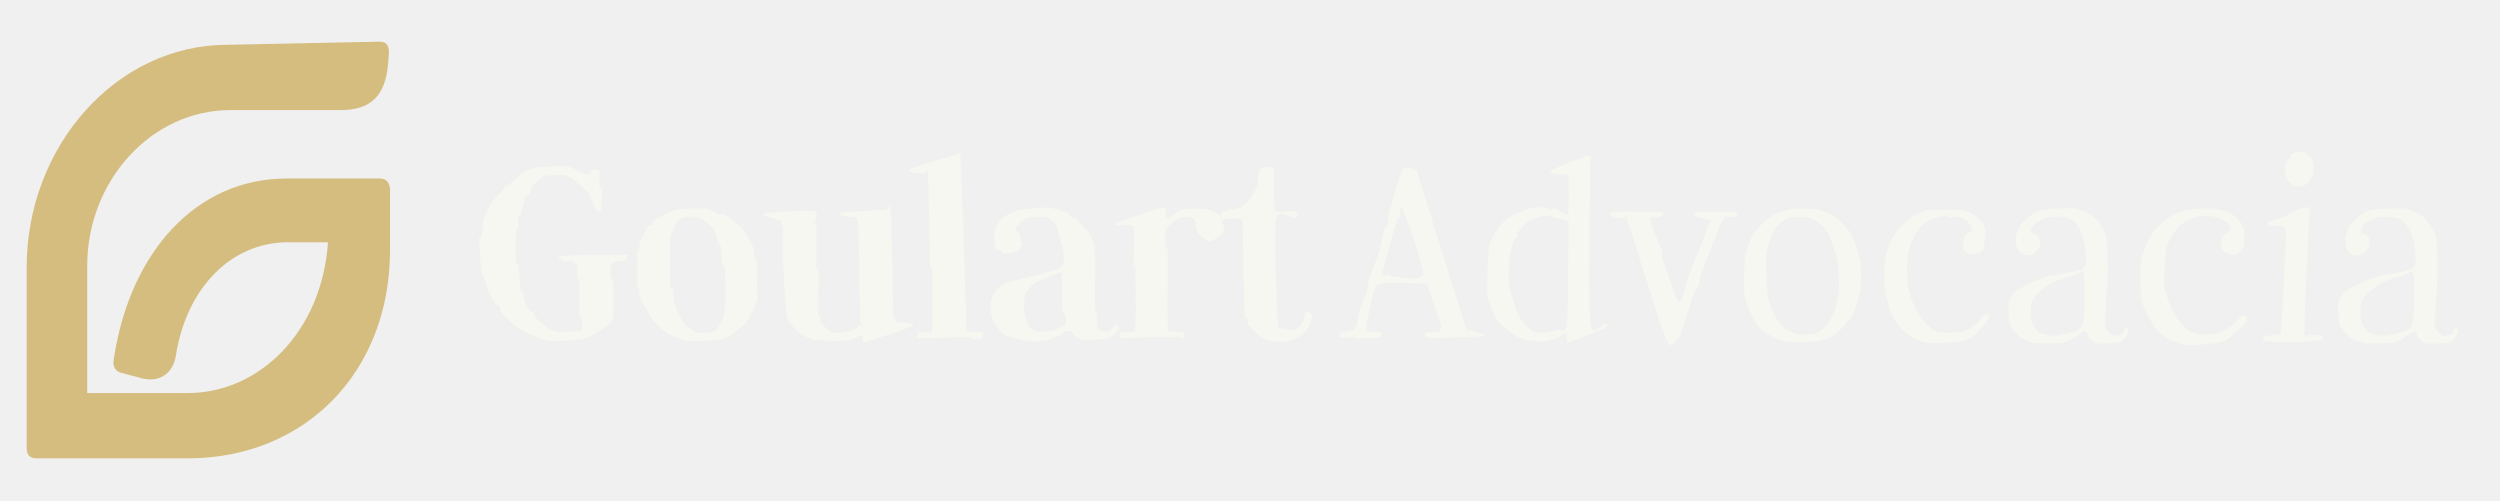
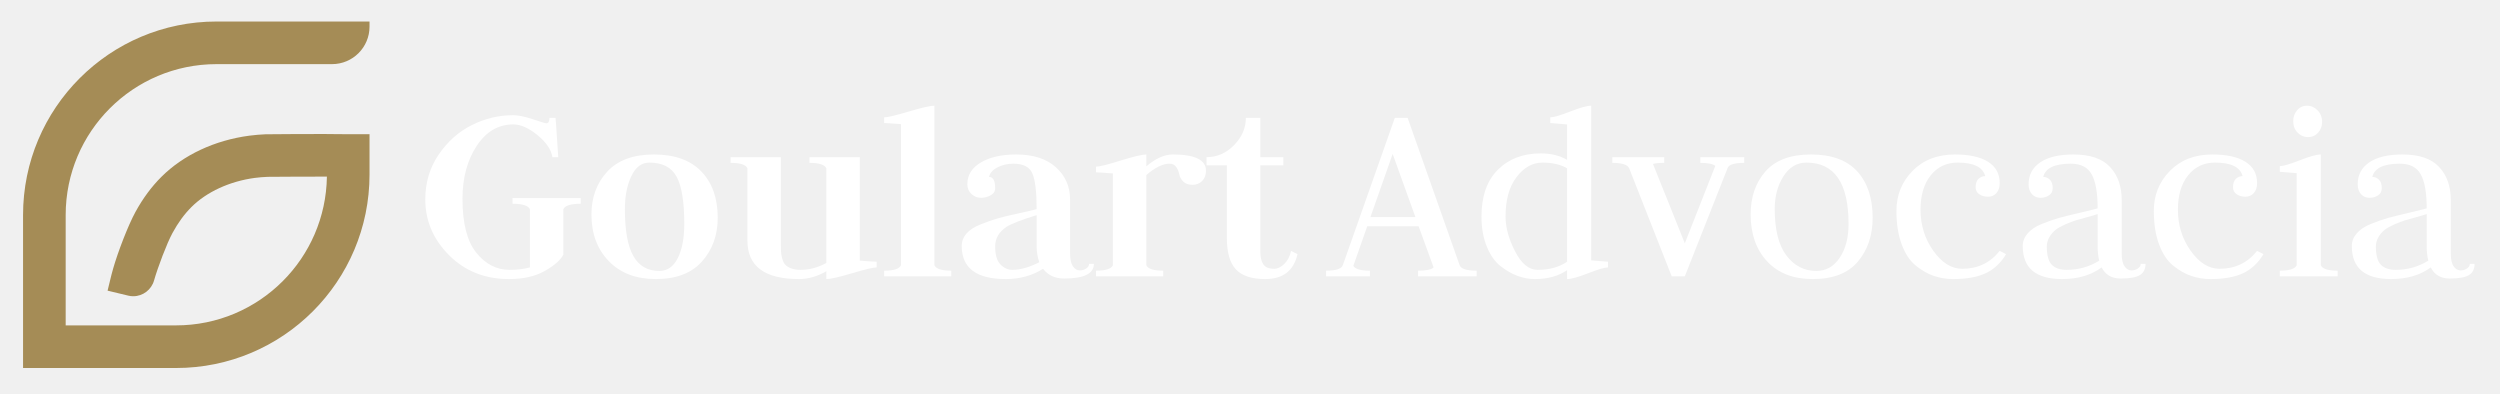
- <svg xmlns="http://www.w3.org/2000/svg" width="1200" height="240" viewBox="0 0 1200 240" role="img" aria-labelledby="logo-title logo-description">
-   <path fill="#d5bd80" d="M246 8C251 8 253 11 252 18C251 40 243 51 222 52L145 52C91 52 48 98 48 152L48 234L116 234C165 234 207 194 211 137L184 137C145 137 115 167 108 210C106 222 96 228 83 224L71 221C67 220 65 217 66 212C77 143 122 96 183 96L246 96C251 96 253 99 253 104L253 142C253 221 195 276 116 276L14 276C9 276 7 274 7 269L7 153C7 76 67 10 143 10Z" transform="translate(7.8358 14.0299) scale(0.709 0.7463)" />
-   <path fill="#f5f7f0" fill-rule="evenodd" d="M45.33,-24.74C44.76,-26.02 44.44,-28.46 44.17,-29.06C43.89,-29.67 43.27,-29.10 43.14,-29.57C43.01,-30.03 43.28,-32.29 43.14,-32.78C43.00,-33.27 42.32,-31.38 42.05,-33.47C41.78,-35.56 40.96,-47.38 40.96,-49.48C40.96,-51.58 41.77,-49.00 42.05,-50.27C42.33,-51.54 42.52,-57.46 43.21,-59.63C43.90,-61.81 46.37,-66.00 47.57,-67.69C48.78,-69.38 52.20,-72.28 52.88,-73.17C53.56,-74.06 52.76,-74.54 53.01,-74.78C53.27,-75.01 53.81,-74.30 54.91,-75.08C56.02,-75.87 60.12,-80.06 61.82,-81.08C63.52,-82.11 65.88,-82.98 68.49,-83.32C71.10,-83.65 79.89,-84.16 82.70,-83.76C85.51,-83.36 89.60,-80.55 90.95,-80.12C92.31,-79.68 93.14,-80.00 93.54,-80.26C93.94,-80.51 93.77,-81.92 94.14,-82.16C94.51,-82.41 96.05,-82.37 96.52,-82.24C96.99,-82.11 97.73,-82.17 97.91,-81.13C98.09,-80.09 97.84,-74.89 97.98,-73.90C98.12,-72.91 98.95,-74.59 99.04,-73.21C99.12,-71.83 99.03,-64.03 98.64,-62.87C98.25,-61.71 96.68,-62.88 95.93,-63.92C95.17,-64.97 93.97,-69.48 92.61,-71.22C91.25,-72.97 86.51,-76.85 85.03,-77.91C83.55,-78.98 82.16,-79.52 80.76,-79.73C79.37,-79.93 75.16,-79.73 73.87,-79.57C72.58,-79.40 71.43,-79.08 70.44,-78.42C69.46,-77.75 66.71,-75.20 66.00,-74.23C65.29,-73.25 65.19,-71.25 64.79,-70.63C64.38,-70.00 63.30,-70.43 62.76,-69.21C62.23,-67.98 60.95,-61.98 60.53,-60.84C60.12,-59.69 59.59,-60.92 59.45,-60.06C59.32,-59.19 59.59,-54.78 59.45,-53.92C59.32,-53.05 58.51,-55.11 58.37,-53.14C58.23,-51.16 58.23,-40.10 58.37,-38.14C58.51,-36.18 59.18,-39.04 59.45,-37.45C59.72,-35.87 60.26,-27.04 60.53,-25.46C60.80,-23.88 61.34,-25.52 61.62,-24.77C61.89,-24.03 62.35,-20.63 62.76,-19.49C63.18,-18.35 64.40,-16.30 64.92,-15.67C65.45,-15.04 66.68,-14.78 66.94,-14.42C67.21,-14.07 66.24,-13.74 67.08,-12.84C67.92,-11.93 72.31,-8.10 73.67,-7.18C75.03,-6.26 76.16,-5.61 77.95,-5.45C79.75,-5.30 86.59,-5.70 88.03,-5.93C89.47,-6.17 89.31,-6.53 89.49,-7.35C89.67,-8.17 89.62,-11.74 89.49,-12.47C89.36,-13.19 88.56,-10.96 88.43,-13.14C88.29,-15.33 88.56,-27.77 88.43,-29.96C88.29,-32.14 87.50,-29.79 87.36,-30.64C87.23,-31.49 87.65,-35.70 87.36,-36.73C87.07,-37.76 85.81,-38.62 85.03,-38.88C84.26,-39.15 81.80,-38.51 81.16,-38.84C80.53,-39.16 76.43,-41.09 79.96,-41.47C83.49,-41.85 105.56,-41.97 109.38,-41.90C113.21,-41.82 110.43,-41.20 110.56,-40.86C110.69,-40.51 111.06,-39.41 110.43,-39.16C109.81,-38.90 106.46,-39.16 105.57,-38.82C104.67,-38.48 103.55,-37.52 103.26,-36.47C102.97,-35.42 103.13,-31.25 103.26,-30.41C103.39,-29.56 104.19,-32.05 104.32,-29.73C104.44,-27.41 104.93,-14.73 104.25,-11.84C103.56,-8.94 100.60,-7.79 98.84,-6.57C97.08,-5.36 93.28,-2.82 90.16,-2.15C87.03,-1.49 77.54,-0.71 73.87,-1.26C70.19,-1.80 63.48,-4.90 60.74,-6.49C57.99,-8.09 53.18,-12.65 51.93,-14.03C50.67,-15.41 51.11,-16.94 50.70,-17.54C50.30,-18.13 49.34,-17.89 48.66,-18.79C47.99,-19.69 45.89,-23.45 45.33,-24.74ZM154.18,-47.13C153.78,-48.09 153.27,-52.57 152.06,-54.15C150.86,-55.74 146.45,-59.12 144.55,-59.78C142.65,-60.44 138.11,-59.74 136.88,-59.43C135.64,-59.12 135.35,-58.56 134.68,-57.30C134.01,-56.03 131.90,-53.09 131.51,-49.29C131.11,-45.50 131.38,-29.80 131.51,-26.92C131.64,-24.04 132.28,-27.32 132.54,-26.25C132.80,-25.18 132.92,-20.42 133.58,-18.36C134.23,-16.30 136.44,-11.40 137.78,-9.75C139.12,-8.09 142.53,-5.64 144.30,-5.12C146.06,-4.60 150.71,-5.27 151.94,-5.60C153.16,-5.93 153.45,-6.49 154.11,-7.75C154.78,-9.02 156.85,-12.21 157.24,-15.74C157.63,-19.28 157.37,-33.42 157.24,-36.04C157.12,-38.66 156.48,-35.41 156.22,-36.71C155.97,-38.01 155.45,-45.15 155.20,-46.46C154.94,-47.76 154.57,-46.17 154.18,-47.13ZM172.50,-24.38C172.50,-22.09 173.01,-21.96 172.50,-20.34C171.98,-18.71 169.67,-13.27 168.38,-11.38C167.09,-9.49 163.44,-6.25 162.15,-5.21C160.86,-4.17 158.99,-3.49 158.07,-3.07C157.16,-2.66 157.05,-2.13 154.82,-1.88C152.58,-1.63 143.19,-0.74 140.17,-1.06C137.15,-1.38 132.78,-3.20 130.66,-4.43C128.55,-5.67 124.97,-8.66 123.25,-10.90C121.53,-13.14 117.71,-20.40 116.92,-22.35C116.13,-24.29 117.05,-25.86 116.92,-26.46C116.79,-27.05 116.00,-24.96 115.87,-27.13C115.74,-29.30 115.74,-41.63 115.87,-43.81C116.00,-45.99 116.78,-44.07 116.92,-44.58C117.06,-45.09 116.45,-46.50 116.98,-47.90C117.52,-49.31 120.41,-54.78 121.17,-55.80C121.92,-56.83 122.71,-55.85 122.99,-56.12C123.27,-56.38 122.01,-57.05 123.38,-57.94C124.75,-58.83 130.81,-62.49 133.97,-63.22C137.13,-63.95 146.12,-64.03 148.67,-63.77C151.22,-63.52 153.32,-61.50 154.37,-61.18C155.42,-60.85 155.68,-61.97 157.05,-61.16C158.42,-60.35 163.66,-56.54 165.33,-54.69C167.00,-52.84 169.64,-48.26 170.41,-46.33C171.18,-44.41 171.22,-40.27 171.49,-39.31C171.75,-38.34 172.37,-40.51 172.50,-38.64C172.62,-36.77 172.50,-26.67 172.50,-24.38ZM184.60,-40.85C184.35,-46.07 184.72,-53.42 184.60,-55.29C184.48,-57.16 183.79,-55.41 183.66,-55.79C183.53,-56.16 184.40,-57.72 183.53,-58.27C182.67,-58.81 177.60,-59.69 176.73,-60.14C175.87,-60.58 173.75,-61.48 176.61,-61.79C179.46,-62.11 196.67,-63.32 199.55,-62.67C202.42,-62.02 199.48,-57.45 199.61,-56.60C199.74,-55.76 200.48,-58.53 200.60,-55.94C200.73,-53.35 200.48,-38.49 200.60,-35.91C200.73,-33.32 201.47,-37.95 201.60,-35.25C201.72,-32.54 201.47,-16.98 201.60,-14.28C201.72,-11.57 202.47,-14.09 202.59,-13.62C202.72,-13.16 202.07,-11.54 202.59,-10.56C203.11,-9.58 205.84,-6.49 206.75,-5.79C207.66,-5.09 208.47,-4.89 209.91,-4.97C211.34,-5.05 216.68,-5.83 218.24,-6.43C219.79,-7.03 221.96,-9.23 222.36,-9.76C222.75,-10.29 221.62,-4.89 221.37,-10.64C221.13,-16.40 220.90,-49.67 220.39,-55.80C219.87,-61.94 218.21,-59.12 217.25,-59.72C216.29,-60.32 213.28,-60.30 212.69,-60.59C212.10,-60.89 210.00,-61.73 212.50,-62.05C215.01,-62.38 229.84,-63.16 232.76,-63.19C235.68,-63.22 235.33,-68.43 235.87,-62.32C236.40,-56.21 236.76,-20.38 237.02,-14.29C237.29,-8.21 237.85,-14.14 238.00,-13.65C238.14,-13.15 237.35,-10.84 238.18,-10.34C239.00,-9.84 243.67,-9.93 244.61,-9.64C245.55,-9.36 248.04,-9.13 245.70,-8.08C243.36,-7.02 228.81,-2.06 225.91,-1.19C223.02,-0.31 223.03,-0.73 222.54,-1.05C222.05,-1.37 222.79,-3.71 221.99,-3.77C221.18,-3.83 218.21,-1.91 216.08,-1.56C213.95,-1.20 206.44,-0.89 204.95,-0.92C203.47,-0.95 204.85,-1.73 204.21,-1.82C203.56,-1.91 201.09,-1.34 199.79,-1.63C198.49,-1.92 195.07,-3.35 193.81,-4.12C192.54,-4.89 190.58,-6.62 189.68,-7.79C188.78,-8.96 187.25,-9.35 186.61,-13.48C185.98,-17.61 184.85,-35.62 184.60,-40.85ZM270.74,-35.71C271.10,-25.66 271.43,-11.59 271.69,-7.85C271.95,-4.11 271.90,-6.13 272.83,-5.78C273.75,-5.44 278.32,-5.39 279.12,-5.11C279.92,-4.82 279.38,-3.85 279.24,-3.50C279.10,-3.16 278.66,-2.51 277.99,-2.34C277.33,-2.16 274.55,-2.02 273.96,-2.10C273.36,-2.18 276.24,-2.93 273.24,-2.98C270.25,-3.04 253.06,-2.47 249.99,-2.57C246.92,-2.67 248.81,-3.44 248.66,-3.77C248.52,-4.10 248.29,-5.01 248.84,-5.23C249.40,-5.45 252.30,-5.32 253.13,-5.53C253.95,-5.75 255.13,-3.14 255.41,-6.94C255.70,-10.73 255.53,-32.20 255.41,-35.91C255.29,-39.61 254.69,-31.12 254.45,-36.56C254.21,-41.99 253.77,-73.90 253.49,-79.41C253.20,-84.92 252.98,-80.50 252.16,-80.64C251.34,-80.78 247.71,-80.25 246.91,-80.52C246.11,-80.80 243.21,-81.75 245.76,-82.87C248.31,-83.99 264.40,-88.79 267.28,-89.46C270.17,-90.13 268.40,-94.96 268.83,-88.24C269.27,-81.52 270.38,-45.76 270.74,-35.71ZM283.09,-14.93C282.97,-16.60 283.13,-21.01 284.09,-22.73C285.06,-24.46 286.74,-26.97 290.82,-28.70C294.90,-30.43 313.72,-33.52 316.73,-36.59C319.75,-39.66 315.29,-50.84 314.94,-53.28C314.59,-55.73 314.67,-55.34 313.95,-56.14C313.23,-56.94 310.89,-59.30 309.19,-59.70C307.49,-60.11 302.10,-59.94 300.38,-59.40C298.66,-58.86 296.02,-56.17 295.40,-55.37C294.78,-54.56 295.18,-53.41 295.40,-52.96C295.62,-52.51 296.93,-52.32 297.16,-51.78C297.39,-51.24 297.09,-49.11 297.22,-48.64C297.34,-48.16 298.30,-48.60 298.16,-47.99C298.02,-47.38 297.23,-44.42 296.10,-43.72C294.97,-43.03 290.17,-42.38 289.11,-42.43C288.05,-42.48 288.03,-43.91 287.64,-44.14C287.24,-44.37 286.32,-44.03 285.98,-44.30C285.65,-44.56 285.10,-45.18 284.98,-46.26C284.85,-47.34 284.60,-51.35 284.98,-52.92C285.36,-54.49 286.65,-57.60 287.99,-58.84C289.33,-60.09 292.95,-62.19 295.69,-62.87C298.44,-63.56 306.98,-64.46 309.95,-64.35C312.91,-64.23 318.06,-62.44 319.40,-61.94C320.74,-61.43 319.97,-60.71 320.67,-60.28C321.36,-59.86 324.37,-58.94 324.94,-58.53C325.50,-58.11 324.58,-57.73 325.17,-56.95C325.76,-56.17 328.74,-53.88 329.65,-52.27C330.56,-50.66 332.11,-48.52 332.46,-44.08C332.82,-39.63 332.35,-20.20 332.46,-16.70C332.58,-13.20 333.27,-17.08 333.38,-16.07C333.50,-15.06 333.26,-9.78 333.38,-8.61C333.50,-7.43 333.97,-7.04 334.36,-6.68C334.74,-6.32 335.82,-5.82 336.47,-5.73C337.13,-5.64 338.95,-5.60 339.61,-5.97C340.28,-6.34 341.35,-8.33 341.78,-8.69C342.22,-9.05 342.89,-9.10 343.09,-8.82C343.30,-8.55 343.75,-7.16 343.43,-6.47C343.11,-5.79 341.26,-3.85 340.53,-3.32C339.80,-2.78 339.27,-2.40 337.62,-2.18C335.96,-1.97 329.07,-1.44 327.30,-1.57C325.52,-1.70 324.22,-2.70 323.44,-3.22C322.66,-3.74 321.74,-5.45 321.07,-5.75C320.40,-6.04 318.74,-5.83 318.07,-5.57C317.39,-5.31 316.82,-4.19 315.69,-3.67C314.56,-3.15 310.81,-1.74 309.01,-1.40C307.22,-1.06 303.71,-0.62 301.32,-0.95C298.92,-1.27 291.91,-2.95 289.87,-4.00C287.84,-5.05 285.89,-7.98 285.04,-9.35C284.19,-10.71 283.21,-13.25 283.09,-14.93ZM299.09,-14.19C299.33,-12.56 300.28,-9.47 301.02,-8.42C301.77,-7.36 303.59,-6.01 305.05,-5.73C306.52,-5.45 311.04,-5.72 312.73,-6.18C314.43,-6.63 317.96,-8.28 318.59,-9.41C319.21,-10.54 317.94,-14.41 317.72,-15.21C317.49,-16.02 316.92,-13.67 316.79,-15.84C316.67,-18.02 317.16,-30.51 316.73,-32.61C316.31,-34.71 314.56,-32.89 313.43,-32.62C312.30,-32.35 308.86,-30.98 307.68,-30.45C306.49,-29.93 304.89,-29.19 303.94,-28.44C303.00,-27.70 300.69,-25.34 300.09,-24.48C299.48,-23.61 299.22,-22.80 299.09,-21.51C298.97,-20.22 298.85,-15.83 299.09,-14.19ZM402.44,-55.91C402.32,-61.27 402.53,-57.67 402.38,-58.07C402.23,-58.46 402.41,-59.00 401.23,-59.07C400.05,-59.15 393.87,-59.22 392.92,-58.67C391.97,-58.11 393.67,-55.51 393.64,-54.65C393.61,-53.79 393.38,-52.51 392.70,-51.78C392.02,-51.05 389.01,-49.19 388.17,-48.80C387.33,-48.41 386.87,-48.22 386.01,-48.64C385.15,-49.07 382.13,-50.87 381.29,-52.16C380.45,-53.46 380.26,-58.04 379.29,-58.99C378.32,-59.93 374.73,-59.86 373.55,-59.69C372.36,-59.53 370.74,-58.45 369.80,-57.69C368.86,-56.94 366.52,-55.32 366.05,-53.67C365.58,-52.03 365.93,-45.72 366.05,-44.50C366.16,-43.27 366.83,-48.34 366.94,-43.87C367.06,-39.40 366.70,-13.48 366.94,-8.73C367.19,-3.98 368.03,-6.33 368.91,-5.88C369.78,-5.44 373.18,-5.45 373.94,-5.17C374.69,-4.90 374.97,-4.00 374.94,-3.67C374.92,-3.34 374.28,-2.59 373.77,-2.54C373.26,-2.49 371.45,-3.29 370.87,-3.26C370.28,-3.22 369.38,-2.28 369.07,-2.26C368.77,-2.24 371.34,-3.06 368.40,-3.11C365.47,-3.16 348.60,-2.59 345.60,-2.66C342.60,-2.72 344.54,-3.33 344.40,-3.66C344.27,-3.98 343.88,-5.00 344.52,-5.24C345.15,-5.48 348.57,-5.26 349.46,-5.59C350.35,-5.91 351.34,-4.05 351.61,-7.85C351.88,-11.64 351.73,-32.37 351.61,-35.96C351.50,-39.55 350.83,-34.21 350.71,-36.59C350.59,-38.97 351.54,-52.57 350.65,-54.98C349.76,-57.38 344.50,-55.50 343.61,-55.80C342.71,-56.10 341.21,-56.39 343.49,-57.38C345.78,-58.36 359.09,-62.89 361.89,-63.69C364.69,-64.50 365.36,-64.18 365.88,-63.80C366.40,-63.41 365.87,-61.16 366.05,-60.61C366.22,-60.07 366.34,-59.10 367.28,-59.43C368.22,-59.77 371.40,-62.73 373.55,-63.27C375.70,-63.80 382.30,-63.96 384.46,-63.71C386.62,-63.45 389.83,-61.76 390.82,-61.24C391.82,-60.73 392.16,-59.47 392.42,-59.59C392.69,-59.71 391.80,-61.61 392.92,-62.22C394.04,-62.82 399.88,-63.80 401.39,-64.45C402.90,-65.09 404.01,-66.09 405.01,-67.36C406.01,-68.62 408.70,-72.72 409.38,-74.59C410.07,-76.47 409.53,-81.35 410.47,-82.36C411.42,-83.36 416.10,-84.43 416.95,-82.64C417.80,-80.84 417.13,-69.91 417.28,-68.00C417.43,-66.10 418.15,-67.71 418.15,-67.38C418.15,-67.05 417.27,-65.96 417.28,-65.36C417.28,-64.76 416.90,-62.95 418.20,-62.59C419.50,-62.23 426.51,-62.89 427.67,-62.49C428.83,-62.08 428.70,-59.84 427.51,-59.35C426.32,-58.86 419.21,-64.63 418.15,-58.57C417.08,-52.51 418.67,-17.28 419.01,-10.85C419.36,-4.43 419.87,-7.70 420.91,-7.17C421.95,-6.64 426.08,-6.20 427.34,-6.62C428.61,-7.04 430.48,-9.51 431.06,-10.51C431.65,-11.51 431.72,-14.08 432.03,-14.62C432.34,-15.16 433.11,-15.06 433.54,-14.82C433.96,-14.57 435.63,-13.88 435.42,-12.68C435.20,-11.48 433.15,-6.62 431.82,-5.19C430.48,-3.75 426.42,-1.74 424.75,-1.19C423.08,-0.64 420.04,-0.68 418.47,-0.81C416.90,-0.94 413.89,-1.22 412.22,-2.24C410.55,-3.27 406.01,-7.77 405.12,-9.00C404.23,-10.22 405.29,-11.25 405.07,-12.04C404.84,-12.82 403.64,-9.77 403.31,-15.25C402.98,-20.74 402.55,-50.56 402.44,-55.91ZM490.75,-25.01C490.02,-27.24 490.49,-26.98 490.18,-27.39C489.87,-27.81 491.16,-28.24 488.26,-28.31C485.37,-28.39 470.22,-29.50 467.02,-27.99C463.82,-26.47 463.41,-18.80 462.65,-16.20C461.89,-13.60 460.82,-8.57 460.96,-7.21C461.11,-5.85 462.99,-5.53 463.81,-5.32C464.63,-5.10 467.06,-5.76 467.54,-5.49C468.02,-5.21 469.07,-3.52 467.65,-3.11C466.23,-2.71 457.71,-2.25 456.20,-2.25C454.69,-2.24 456.42,-3.02 455.57,-3.08C454.72,-3.13 450.33,-2.61 449.41,-2.70C448.50,-2.79 448.26,-3.51 448.24,-3.83C448.22,-4.15 448.42,-4.91 449.25,-5.25C450.08,-5.59 453.95,-6.05 454.88,-6.57C455.81,-7.09 456.34,-8.34 456.68,-9.40C457.02,-10.45 456.94,-12.92 457.58,-15.04C458.22,-17.16 461.28,-24.59 461.81,-26.35C462.33,-28.12 461.17,-27.08 461.81,-29.18C462.44,-31.27 465.91,-39.99 466.86,-43.09C467.81,-46.19 468.91,-52.34 469.43,-53.98C469.96,-55.63 470.75,-55.20 471.06,-56.27C471.37,-57.35 471.02,-59.35 471.90,-62.58C472.78,-65.82 476.54,-79.69 478.07,-82.16C479.60,-84.64 483.22,-82.58 484.11,-82.38C485.00,-82.17 482.27,-89.70 485.20,-80.53C488.13,-71.36 504.56,-18.25 507.58,-8.99C510.59,0.28 508.30,-6.95 509.31,-6.42C510.33,-5.89 514.93,-5.12 515.69,-4.73C516.45,-4.34 518.55,-3.58 515.38,-3.33C512.22,-3.07 493.61,-2.46 490.39,-2.68C487.16,-2.90 489.00,-4.75 489.56,-5.10C490.12,-5.45 494.08,-5.28 494.88,-5.48C495.69,-5.69 495.88,-6.23 496.02,-6.73C496.16,-7.24 496.68,-7.24 496.02,-9.52C495.36,-11.81 491.48,-22.77 490.75,-25.01ZM469.91,-38.58C469.08,-35.44 468.39,-33.26 468.70,-32.52C469.01,-31.77 471.88,-32.74 472.42,-32.65C472.97,-32.57 471.14,-31.81 473.05,-31.82C474.96,-31.83 487.02,-28.83 487.69,-32.75C488.37,-36.66 479.77,-59.46 478.43,-63.13C477.09,-66.80 477.17,-62.51 476.97,-62.09C476.78,-61.68 477.08,-60.37 476.87,-59.82C476.66,-59.27 476.17,-60.36 475.30,-57.70C474.43,-55.05 470.73,-41.73 469.91,-38.58ZM549.50,-82.48C551.50,-83.49 562.57,-87.96 564.84,-88.59C567.12,-89.23 567.44,-87.78 567.69,-87.54C567.95,-87.30 566.91,-87.41 566.91,-86.67C566.91,-85.94 567.69,-82.51 567.69,-81.68C567.69,-80.84 567.01,-88.90 566.91,-79.97C566.81,-71.04 566.04,-19.02 566.91,-10.20C567.77,-1.39 572.94,-9.79 573.82,-9.43C574.71,-9.06 575.96,-8.35 573.97,-7.29C571.98,-6.23 560.19,-1.73 557.93,-0.94C555.68,-0.14 556.20,-0.46 555.90,-0.96C555.61,-1.47 556.30,-4.85 555.56,-4.99C554.82,-5.13 551.62,-2.64 550.00,-2.11C548.38,-1.59 544.46,-0.80 542.62,-0.80C540.78,-0.80 536.78,-1.64 535.26,-2.08C533.73,-2.52 531.95,-3.23 530.43,-4.32C528.90,-5.40 524.38,-9.14 523.05,-10.77C521.72,-12.40 520.42,-15.70 519.81,-17.39C519.19,-19.07 518.24,-20.82 518.13,-24.26C518.02,-27.71 518.43,-41.38 518.94,-44.96C519.46,-48.55 521.11,-51.15 522.24,-52.94C523.37,-54.73 525.96,-57.87 528.00,-59.25C530.05,-60.64 536.27,-63.37 538.62,-64.00C540.97,-64.64 545.71,-64.41 546.81,-64.35C547.91,-64.29 546.89,-63.62 547.41,-63.53C547.93,-63.44 550.05,-63.91 550.94,-63.63C551.84,-63.35 553.86,-61.47 554.57,-61.31C555.27,-61.16 556.34,-60.20 556.60,-62.40C556.85,-64.60 556.73,-76.72 556.60,-78.90C556.47,-81.09 556.53,-79.66 555.56,-79.86C554.59,-80.06 549.61,-80.18 548.85,-80.51C548.10,-80.84 547.50,-81.47 549.50,-82.48ZM543.42,-5.07C545.06,-5.06 550.03,-5.87 551.59,-6.43C553.14,-6.98 555.22,-3.33 555.85,-9.53C556.49,-15.73 556.67,-49.99 556.65,-56.04C556.63,-62.09 556.84,-57.43 555.71,-57.94C554.58,-58.46 549.25,-59.92 547.61,-60.17C545.97,-60.42 543.96,-60.33 542.62,-59.95C541.28,-59.56 538.10,-58.02 536.86,-57.10C535.63,-56.18 533.27,-53.42 532.74,-52.57C532.21,-51.73 532.84,-50.78 532.64,-50.34C532.44,-49.91 531.53,-49.82 531.13,-49.11C530.73,-48.39 529.78,-45.83 529.47,-44.63C529.16,-43.42 528.76,-41.65 528.66,-39.49C528.56,-37.34 528.15,-30.59 528.66,-27.39C529.17,-24.19 531.52,-16.50 532.74,-13.89C533.97,-11.28 537.13,-7.61 538.47,-6.51C539.80,-5.41 541.78,-5.09 543.42,-5.07ZM634.06,-62.31C636.40,-62.33 635.56,-62.61 635.89,-62.34C636.22,-62.07 637.06,-60.44 636.73,-60.13C636.41,-59.81 634.24,-60.11 633.31,-59.82C632.38,-59.54 631.04,-61.24 629.31,-57.85C627.58,-54.46 620.82,-36.43 619.48,-32.71C618.15,-28.98 619.10,-29.29 618.63,-28.03C618.16,-26.77 616.83,-25.67 615.69,-22.61C614.54,-19.55 610.39,-6.08 609.49,-3.57C608.59,-1.06 609.33,-2.69 608.49,-2.52C607.65,-2.35 605.75,4.66 602.79,-2.21C599.84,-9.07 587.29,-50.35 584.84,-57.47C582.39,-64.60 584.04,-58.87 583.19,-59.17C582.34,-59.47 578.78,-59.51 578.03,-59.88C577.27,-60.25 574.36,-61.83 577.15,-62.14C579.93,-62.44 597.41,-62.58 600.30,-62.32C603.18,-62.05 600.77,-60.37 600.20,-60.03C599.64,-59.70 596.33,-60.04 595.77,-59.63C595.21,-59.22 595.06,-58.82 595.72,-56.77C596.39,-54.73 600.39,-45.34 601.07,-43.30C601.74,-41.26 600.33,-43.06 601.11,-40.46C601.89,-37.85 606.30,-25.00 607.29,-22.43C608.29,-19.87 608.60,-19.88 609.06,-19.90C609.53,-19.93 610.48,-21.19 611.02,-22.65C611.56,-24.11 611.88,-27.33 613.40,-31.55C614.93,-35.77 622.01,-53.02 623.22,-56.39C624.43,-59.75 623.82,-58.04 623.08,-58.49C622.34,-58.93 618.04,-59.50 617.30,-59.97C616.57,-60.44 615.11,-61.94 617.21,-62.23C619.30,-62.53 631.72,-62.30 634.06,-62.31ZM673.04,-4.57C674.64,-4.88 676.38,-6.27 677.28,-7.02C678.19,-7.76 679.55,-9.27 680.28,-10.53C681.02,-11.80 682.64,-15.29 683.19,-17.16C683.74,-19.02 684.59,-22.68 684.68,-25.44C684.78,-28.21 684.60,-35.95 683.96,-39.28C683.32,-42.61 680.76,-49.80 679.56,-52.09C678.36,-54.38 675.67,-56.62 674.37,-57.59C673.06,-58.56 670.71,-59.59 669.11,-59.82C667.51,-60.06 663.00,-59.75 661.58,-59.48C660.16,-59.20 658.70,-58.40 657.75,-57.63C656.80,-56.85 654.81,-54.78 653.96,-53.28C653.11,-51.79 651.42,-47.23 650.95,-45.66C650.48,-44.09 650.21,-43.51 650.21,-40.74C650.21,-37.97 650.57,-26.66 650.95,-23.48C651.33,-20.30 652.37,-17.24 653.22,-15.33C654.07,-13.41 656.34,-9.54 657.75,-8.19C659.17,-6.84 662.61,-4.97 664.52,-4.52C666.43,-4.07 671.45,-4.26 673.04,-4.57ZM639.78,-31.00C639.87,-33.28 639.96,-40.06 640.52,-42.68C641.09,-45.31 642.89,-49.87 644.30,-52.01C645.72,-54.14 649.67,-58.35 651.83,-59.79C653.99,-61.23 658.69,-63.09 661.58,-63.53C664.47,-63.97 672.27,-63.81 674.96,-63.32C677.65,-62.83 681.17,-61.04 683.10,-59.61C685.03,-58.17 688.96,-54.38 690.42,-51.82C691.89,-49.25 694.25,-42.38 694.79,-39.06C695.34,-35.73 695.25,-28.41 694.79,-25.23C694.34,-22.05 692.52,-16.16 691.15,-13.63C689.78,-11.11 685.76,-6.58 683.82,-5.03C681.89,-3.47 678.75,-1.73 675.69,-1.22C672.63,-0.70 662.63,-0.44 659.37,-0.94C656.11,-1.44 651.30,-4.20 649.60,-5.23C647.91,-6.26 646.83,-7.58 645.79,-9.16C644.76,-10.74 642.07,-15.95 641.32,-17.86C640.56,-19.78 639.97,-22.82 639.78,-24.46C639.58,-26.10 639.68,-28.72 639.78,-31.00ZM742.44,-63.18C745.10,-62.90 747.04,-61.78 748.30,-61.04C749.56,-60.29 751.82,-58.19 752.53,-57.21C753.24,-56.23 753.87,-54.74 753.95,-53.21C754.04,-51.68 753.50,-46.23 753.22,-44.98C752.95,-43.74 752.49,-43.59 751.75,-43.24C751.02,-42.88 748.32,-42.01 747.30,-42.16C746.29,-42.32 743.99,-43.34 743.62,-44.48C743.24,-45.62 743.80,-50.18 744.31,-51.31C744.83,-52.43 747.58,-52.68 747.74,-53.49C747.89,-54.30 746.34,-56.95 745.53,-57.76C744.71,-58.57 742.40,-59.72 741.23,-59.97C740.06,-60.22 736.87,-59.67 736.17,-59.73C735.48,-59.80 736.72,-60.65 735.65,-60.50C734.58,-60.34 729.35,-59.38 727.63,-58.49C725.92,-57.60 723.07,-54.92 721.91,-53.36C720.76,-51.80 719.00,-47.97 718.38,-46.03C717.76,-44.09 717.02,-40.39 716.92,-37.86C716.83,-35.32 717.01,-28.66 717.63,-25.77C718.25,-22.88 720.31,-17.27 721.91,-14.76C723.52,-12.25 727.77,-6.83 730.44,-5.70C733.12,-4.57 740.91,-5.27 743.31,-5.72C745.72,-6.17 748.42,-8.38 749.68,-9.34C750.94,-10.30 752.70,-12.88 753.39,-13.41C754.08,-13.93 754.87,-13.65 755.20,-13.52C755.53,-13.39 756.71,-13.46 756.02,-12.35C755.33,-11.24 751.36,-6.05 749.68,-4.62C748.01,-3.20 745.71,-1.46 742.62,-0.95C739.53,-0.44 728.41,0.13 724.95,-0.53C721.49,-1.20 716.90,-4.49 714.93,-6.27C712.95,-8.04 710.24,-12.00 709.15,-14.76C708.07,-17.51 706.53,-24.88 706.26,-28.30C705.99,-31.71 706.34,-39.13 706.97,-42.10C707.60,-45.07 709.94,-49.95 711.29,-52.04C712.64,-54.13 716.42,-57.65 717.76,-58.82C719.10,-59.99 720.84,-60.84 722.00,-61.40C723.16,-61.95 724.51,-63.04 727.06,-63.27C729.62,-63.49 739.79,-63.46 742.44,-63.18ZM778.97,-23.65C777.76,-22.47 776.23,-20.81 775.84,-19.27C775.45,-17.73 775.49,-12.98 775.84,-11.29C776.20,-9.61 777.63,-6.73 778.68,-5.79C779.73,-4.85 782.74,-3.99 784.21,-3.79C785.68,-3.59 788.46,-3.58 790.43,-4.21C792.41,-4.85 798.74,-5.32 800.01,-8.87C801.28,-12.42 801.05,-29.68 800.59,-32.63C800.13,-35.57 798.17,-32.92 796.30,-32.42C794.42,-31.93 787.72,-29.80 785.56,-28.70C783.39,-27.60 780.19,-24.82 778.97,-23.65ZM811.99,-33.05C811.91,-28.03 810.67,-13.13 810.67,-9.73C810.68,-6.33 811.51,-6.60 812.03,-5.83C812.56,-5.07 813.99,-3.73 814.88,-3.58C815.77,-3.44 818.47,-4.27 819.12,-4.69C819.76,-5.11 819.68,-6.67 820.02,-6.95C820.36,-7.24 821.68,-7.33 821.82,-6.98C821.97,-6.63 821.67,-4.94 821.17,-4.16C820.67,-3.39 819.58,-1.29 817.80,-0.77C816.02,-0.24 808.82,0.30 806.95,0.04C805.08,-0.21 803.56,-2.08 802.84,-2.80C802.11,-3.52 802.26,-5.90 801.13,-5.72C800.00,-5.54 795.29,-2.03 793.79,-1.35C792.28,-0.67 791.13,-0.39 789.09,-0.25C787.05,-0.11 779.77,0.12 777.45,-0.22C775.13,-0.55 772.00,-1.82 770.53,-2.90C769.06,-3.99 766.37,-6.96 765.67,-8.92C764.97,-10.88 764.94,-17.06 764.94,-18.59C764.94,-20.12 765.14,-20.28 765.67,-21.13C766.20,-21.97 767.02,-24.02 769.17,-25.34C771.32,-26.65 778.92,-30.31 782.86,-31.65C786.81,-32.98 798.57,-33.64 800.72,-36.06C802.86,-38.48 800.61,-48.29 800.01,-51.01C799.41,-53.73 797.12,-56.73 795.92,-57.85C794.72,-58.97 791.98,-59.73 790.43,-59.95C788.89,-60.18 785.09,-60.00 783.54,-59.63C781.98,-59.25 778.96,-57.63 778.00,-56.98C777.04,-56.33 776.15,-55.00 775.88,-54.44C775.61,-53.89 775.43,-53.01 775.84,-52.54C776.25,-52.08 778.68,-51.49 779.19,-50.72C779.69,-49.95 780.21,-47.45 779.86,-46.38C779.51,-45.32 777.39,-42.76 776.39,-42.21C775.40,-41.66 772.80,-41.62 771.89,-41.97C770.98,-42.32 769.52,-44.03 769.08,-45.04C768.64,-46.04 768.19,-48.68 768.36,-50.02C768.53,-51.36 769.41,-54.29 770.44,-55.73C771.48,-57.18 775.18,-60.62 776.65,-61.58C778.11,-62.55 779.96,-63.14 782.19,-63.44C784.41,-63.75 792.42,-64.01 794.46,-64.01C796.49,-64.01 797.20,-63.85 798.47,-63.43C799.73,-63.00 803.31,-61.50 804.58,-60.58C805.85,-59.66 807.80,-57.40 808.64,-56.07C809.49,-54.73 810.91,-52.79 811.33,-49.91C811.75,-47.03 812.08,-38.07 811.99,-33.05ZM834.92,-6.78C833.37,-8.68 830.00,-14.88 829.10,-16.92C828.21,-18.96 827.92,-20.29 827.75,-23.08C827.59,-25.88 827.18,-35.80 827.75,-39.31C828.33,-42.82 830.80,-48.65 832.36,-51.14C833.92,-53.64 838.34,-57.80 840.22,-59.25C842.11,-60.69 845.00,-62.08 847.44,-62.68C849.88,-63.27 857.35,-64.00 859.77,-64.02C862.18,-64.04 865.32,-63.25 866.76,-62.85C868.20,-62.44 870.33,-61.39 871.31,-60.77C872.28,-60.14 873.90,-58.76 874.54,-57.83C875.19,-56.90 876.23,-54.65 876.47,-53.29C876.71,-51.93 876.60,-48.15 876.43,-46.96C876.26,-45.78 875.59,-44.40 875.09,-43.80C874.59,-43.19 873.29,-42.24 872.45,-42.10C871.61,-41.96 869.22,-42.32 868.38,-42.67C867.55,-43.02 866.01,-43.88 865.77,-44.88C865.52,-45.88 865.85,-49.55 866.40,-50.65C866.95,-51.75 869.85,-52.94 870.16,-53.71C870.47,-54.48 869.43,-56.13 868.86,-56.79C868.29,-57.45 866.67,-58.55 865.61,-58.98C864.55,-59.42 861.87,-60.16 860.40,-60.28C858.93,-60.40 855.65,-60.53 853.86,-59.96C852.06,-59.39 847.58,-57.07 846.03,-55.74C844.48,-54.41 842.26,-50.83 841.44,-49.34C840.61,-47.84 839.78,-46.58 839.46,-43.77C839.13,-40.95 838.32,-30.53 838.81,-26.81C839.30,-23.10 842.15,-16.46 843.37,-14.05C844.60,-11.63 847.55,-8.56 848.61,-7.48C849.66,-6.40 850.84,-5.84 851.82,-5.43C852.79,-5.02 854.94,-4.28 856.42,-4.19C857.89,-4.10 861.80,-4.19 863.58,-4.69C865.37,-5.20 869.19,-7.20 870.67,-8.24C872.16,-9.28 874.57,-12.52 875.45,-13.02C876.32,-13.53 877.49,-12.72 877.69,-12.28C877.89,-11.85 878.19,-10.81 877.06,-9.53C875.93,-8.25 870.34,-3.21 868.66,-2.04C866.97,-0.87 866.00,-0.54 863.58,-0.17C861.17,0.19 852.13,1.03 849.37,0.85C846.61,0.66 843.32,-0.72 841.52,-1.68C839.71,-2.63 836.47,-4.87 834.92,-6.78ZM906.95,-52.65C906.67,-45.44 905.01,-12.46 905.10,-6.40C905.19,-0.33 906.69,-4.47 907.68,-4.13C908.66,-3.79 912.29,-3.98 912.96,-3.67C913.64,-3.36 914.61,-2.03 913.04,-1.64C911.47,-1.26 903.70,-0.65 900.40,-0.59C897.09,-0.52 888.42,-0.80 886.62,-1.13C884.82,-1.46 885.26,-2.81 885.99,-3.23C886.73,-3.65 891.50,-4.09 892.50,-4.48C893.49,-4.88 893.55,-2.01 893.97,-6.36C894.39,-10.70 895.61,-33.22 895.83,-39.23C896.06,-45.24 896.71,-52.37 895.79,-54.43C894.88,-56.49 889.41,-55.31 888.49,-55.73C887.57,-56.15 887.60,-57.28 888.41,-57.78C889.22,-58.28 893.40,-59.08 894.98,-59.74C896.56,-60.39 899.47,-62.47 901.02,-63.01C902.56,-63.55 906.59,-65.35 907.33,-64.06C908.07,-62.76 907.23,-59.85 906.95,-52.65ZM906.33,-75.59C905.36,-74.77 902.79,-73.99 901.63,-74.17C900.48,-74.36 897.84,-75.95 897.11,-77.09C896.39,-78.23 895.59,-81.74 895.83,-83.31C896.08,-84.88 898.07,-88.71 899.05,-89.62C900.02,-90.53 902.66,-90.64 903.64,-90.58C904.61,-90.53 906.19,-89.63 906.83,-89.18C907.47,-88.72 908.43,-87.99 908.75,-86.94C909.07,-85.88 909.71,-82.14 909.40,-80.72C909.10,-79.30 907.30,-76.40 906.33,-75.59ZM935.04,-23.60C933.83,-22.42 932.30,-20.76 931.91,-19.22C931.52,-17.68 931.55,-12.93 931.91,-11.24C932.26,-9.56 933.70,-6.68 934.75,-5.74C935.79,-4.80 938.81,-3.94 940.28,-3.74C941.75,-3.54 944.53,-3.53 946.50,-4.16C948.48,-4.80 954.81,-5.27 956.08,-8.82C957.35,-12.37 957.12,-29.63 956.66,-32.58C956.19,-35.52 954.24,-32.87 952.36,-32.37C950.48,-31.88 943.79,-29.75 941.63,-28.65C939.46,-27.55 936.26,-24.77 935.04,-23.60ZM968.06,-33.00C967.98,-27.98 966.73,-13.08 966.74,-9.68C966.74,-6.28 967.58,-6.55 968.10,-5.78C968.63,-5.02 970.06,-3.68 970.95,-3.53C971.83,-3.39 974.54,-4.22 975.18,-4.64C975.83,-5.06 975.75,-6.62 976.09,-6.90C976.43,-7.19 977.75,-7.28 977.89,-6.93C978.04,-6.58 977.74,-4.89 977.24,-4.11C976.73,-3.34 975.65,-1.24 973.87,-0.72C972.09,-0.19 964.89,0.35 963.01,0.09C961.14,-0.16 959.63,-2.03 958.91,-2.75C958.18,-3.47 958.33,-5.85 957.20,-5.67C956.07,-5.49 951.36,-1.98 949.85,-1.30C948.35,-0.62 947.20,-0.34 945.16,-0.20C943.12,-0.06 935.84,0.17 933.52,-0.17C931.20,-0.50 928.07,-1.77 926.60,-2.85C925.12,-3.94 922.43,-6.91 921.74,-8.87C921.04,-10.83 921.01,-17.01 921.01,-18.54C921.01,-20.07 921.21,-20.23 921.74,-21.08C922.26,-21.92 923.09,-23.97 925.23,-25.29C927.38,-26.60 934.99,-30.26 938.93,-31.60C942.87,-32.93 954.64,-33.59 956.78,-36.01C958.93,-38.43 956.68,-48.24 956.08,-50.96C955.48,-53.68 953.18,-56.68 951.99,-57.80C950.79,-58.92 948.05,-59.68 946.50,-59.90C944.95,-60.13 941.16,-59.95 939.60,-59.58C938.05,-59.20 935.03,-57.58 934.07,-56.93C933.11,-56.28 932.22,-54.95 931.95,-54.39C931.68,-53.84 931.50,-52.96 931.91,-52.49C932.32,-52.03 934.75,-51.44 935.25,-50.67C935.76,-49.90 936.28,-47.40 935.93,-46.33C935.58,-45.27 933.46,-42.71 932.46,-42.16C931.46,-41.61 928.87,-41.57 927.96,-41.92C927.05,-42.27 925.59,-43.98 925.15,-44.99C924.71,-45.99 924.25,-48.63 924.42,-49.97C924.59,-51.31 925.48,-54.24 926.51,-55.68C927.55,-57.13 931.25,-60.57 932.71,-61.53C934.18,-62.50 936.03,-63.09 938.25,-63.39C940.48,-63.70 948.49,-63.96 950.52,-63.96C952.56,-63.96 953.27,-63.80 954.53,-63.38C955.80,-62.95 959.38,-61.45 960.65,-60.53C961.92,-59.61 963.87,-57.35 964.71,-56.02C965.56,-54.68 966.98,-52.74 967.40,-49.86C967.82,-46.98 968.14,-38.02 968.06,-33.00Z" transform="translate(188.4739 164.8463) scale(1.0139)" />
+ <svg xmlns="http://www.w3.org/2000/svg" width="324" height="51" viewBox="0 0 324 51" role="img" aria-label="Goulart Advocacia">
+   <g transform="translate(3 3) scale(0.74) translate(-390.552 -235.224)">
+     <path fill="#a58c56" fill-rule="nonzero" d="M 444.645 242.402 L 424.422 242.402 C 417.125 242.402 410.52 245.359 405.738 250.141 C 400.957 254.922 398 261.531 398 268.828 L 398 288.156 L 417.328 288.156 C 424.625 288.156 431.23 285.195 436.012 280.414 C 440.711 275.715 443.648 269.25 443.75 262.102 L 443.402 262.102 C 442.762 262.105 434.066 262.109 433.383 262.141 C 432.652 262.172 431.887 262.227 431.145 262.324 C 428.945 262.617 426.828 263.23 424.922 264.105 C 423.031 264.977 421.359 266.102 420.035 267.422 C 418.777 268.676 417.664 270.203 416.695 271.996 C 415.719 273.805 414.148 277.945 413.48 280.281 C 413.25 281.098 412.762 281.789 412.121 282.277 C 411.48 282.766 410.684 283.051 409.84 283.051 C 409.699 283.055 409.547 283.043 409.395 283.027 C 409.262 283.012 409.117 282.984 408.957 282.945 L 405.34 282.074 L 405.801 280.172 L 406.043 279.195 L 406.305 278.238 C 407.137 275.309 408.949 270.605 410.234 268.262 C 411.523 265.91 413.039 263.859 414.77 262.137 C 416.703 260.211 419.039 258.609 421.656 257.387 C 424.258 256.172 427.141 255.332 430.168 254.93 C 431.137 254.801 432.094 254.73 432.988 254.688 C 433.922 254.648 442.703 254.641 443.387 254.641 C 443.793 254.641 444.609 254.648 445.398 254.66 L 445.508 254.66 C 446.039 254.668 446.594 254.676 447.484 254.676 L 451.215 254.676 L 451.215 261.73 C 451.215 271.09 447.422 279.562 441.289 285.695 C 435.156 291.828 426.684 295.621 417.328 295.621 L 390.535 295.621 L 390.535 268.828 C 390.535 259.469 394.328 250.996 400.461 244.863 C 406.594 238.73 415.066 234.938 424.422 234.938 L 451.215 234.938 L 451.215 235.832 C 451.215 237.645 450.48 239.289 449.293 240.477 C 448.102 241.668 446.461 242.402 444.645 242.402 " />
+   </g>
+   <g transform="translate(55 14) scale(0.8) translate(-254.733 -309.108)">
+     <path fill="#ffffff" fill-rule="nonzero" d="M 269.141 311.762 C 266.711 311.762 264.734 312.922 263.203 315.25 C 261.672 317.574 260.906 320.434 260.906 323.828 C 260.906 327.777 261.648 330.684 263.137 332.539 C 264.625 334.398 266.426 335.324 268.535 335.324 C 269.746 335.324 270.844 335.195 271.828 334.93 L 271.828 325.496 C 271.559 324.91 270.621 324.617 269.012 324.617 L 269.012 323.695 L 280.062 323.695 L 280.062 324.617 C 278.453 324.617 277.512 324.91 277.246 325.496 L 277.246 332.867 C 276.762 333.773 275.742 334.66 274.195 335.523 C 272.652 336.387 270.738 336.816 268.445 336.816 C 264.547 336.816 261.309 335.531 258.738 332.957 C 256.168 330.383 254.879 327.367 254.879 323.918 C 254.879 321.195 255.602 318.773 257.047 316.652 C 258.492 314.531 260.285 312.938 262.422 311.871 C 264.559 310.801 266.785 310.27 269.098 310.27 C 269.922 310.27 270.988 310.488 272.305 310.926 C 273.613 311.363 274.34 311.586 274.484 311.586 C 274.824 311.586 274.992 311.293 274.992 310.707 L 275.988 310.707 L 276.422 317.07 L 275.469 317.07 C 275.293 315.871 274.5 314.688 273.078 313.516 C 271.648 312.344 270.34 311.762 269.141 311.762 " />
+     <path fill="#ffffff" fill-rule="nonzero" d="M 287.215 325.473 C 287.215 328.934 287.668 331.473 288.586 333.082 C 289.496 334.695 290.898 335.5 292.785 335.5 C 294.09 335.5 295.094 334.809 295.789 333.41 C 296.488 332.02 296.836 330.176 296.836 327.887 C 296.836 324.312 296.426 321.758 295.594 320.238 C 294.77 318.707 293.297 317.949 291.172 317.949 C 289.93 317.949 288.953 318.68 288.262 320.148 C 287.559 321.613 287.215 323.391 287.215 325.473 Z M 292.219 336.816 C 289.027 336.816 286.492 335.852 284.613 333.914 C 282.734 331.984 281.797 329.461 281.797 326.352 C 281.797 323.578 282.648 321.27 284.359 319.41 C 286.066 317.559 288.586 316.633 291.918 316.633 C 295.277 316.633 297.84 317.555 299.602 319.391 C 301.371 321.23 302.254 323.727 302.254 326.879 C 302.254 329.695 301.41 332.055 299.711 333.957 C 298.02 335.867 295.52 336.816 292.219 336.816 " />
+     <path fill="#ffffff" fill-rule="nonzero" d="M 325.27 333.832 C 326.828 333.949 327.738 334.008 328 334.008 L 328 334.93 C 327.449 334.93 326.121 335.246 324.012 335.875 C 321.902 336.504 320.516 336.816 319.852 336.816 L 319.852 335.547 C 318.375 336.395 316.902 336.816 315.43 336.816 C 309.852 336.816 307.066 334.742 307.066 330.586 L 307.066 318.875 C 306.805 318.285 305.895 317.992 304.336 317.992 L 304.336 317.07 L 312.48 317.07 L 312.48 330.895 C 312.48 331.508 312.488 331.984 312.504 332.32 C 312.52 332.656 312.582 333.043 312.699 333.484 C 312.816 333.922 312.98 334.258 313.199 334.492 C 313.414 334.727 313.73 334.922 314.152 335.086 C 314.57 335.246 315.082 335.324 315.691 335.324 C 317.105 335.324 318.492 334.953 319.852 334.207 L 319.852 318.875 C 319.59 318.285 318.68 317.992 317.121 317.992 L 317.121 317.07 L 325.27 317.07 Z M 325.27 333.832 " />
+     <path fill="#ffffff" fill-rule="nonzero" d="M 329.211 336.379 L 329.211 335.457 C 330.773 335.457 331.684 335.164 331.941 334.578 L 331.941 311.715 C 330.383 311.598 329.473 311.539 329.211 311.539 L 329.211 310.621 C 329.762 310.621 331.09 310.305 333.199 309.676 C 335.309 309.047 336.695 308.73 337.359 308.73 L 337.359 334.578 C 337.621 335.164 338.531 335.457 340.09 335.457 L 340.09 336.379 Z M 329.211 336.379 " />
+     <path fill="#ffffff" fill-rule="nonzero" d="M 346.203 320.266 C 346.867 320.266 347.199 320.875 347.199 322.094 C 347.199 322.602 346.953 322.988 346.461 323.25 C 345.973 323.52 345.449 323.652 344.902 323.652 C 344.324 323.652 343.812 323.449 343.363 323.039 C 342.914 322.629 342.691 322.102 342.691 321.457 C 342.691 319.965 343.422 318.789 344.887 317.926 C 346.348 317.062 348.254 316.633 350.602 316.633 C 353.355 316.633 355.5 317.32 357.031 318.699 C 358.57 320.078 359.336 321.824 359.336 323.945 L 359.336 332.68 C 359.336 333.621 359.488 334.309 359.797 334.754 C 360.102 335.195 360.477 335.414 360.918 335.414 C 361.301 335.414 361.648 335.312 361.949 335.105 C 362.262 334.902 362.414 334.652 362.414 334.359 L 363.191 334.359 C 363.191 335.941 361.59 336.73 358.383 336.73 C 356.906 336.73 355.766 336.203 354.957 335.152 C 353.215 336.262 351.195 336.816 348.902 336.816 C 344.156 336.816 341.781 335.027 341.781 331.441 C 341.781 330.711 342.035 330.047 342.531 329.461 C 343.039 328.875 343.805 328.371 344.836 327.961 C 345.863 327.551 346.789 327.223 347.605 326.988 C 348.426 326.754 349.547 326.484 350.984 326.176 C 352.414 325.863 353.398 325.637 353.918 325.488 C 353.918 322.723 353.691 320.809 353.238 319.734 C 352.789 318.656 351.766 318.125 350.168 318.125 C 349.207 318.125 348.34 318.32 347.574 318.723 C 346.801 319.125 346.348 319.637 346.203 320.266 Z M 354.352 334.09 C 354.062 333.301 353.918 332.414 353.918 331.441 L 353.918 326.461 C 351.445 327.223 349.816 327.859 349.035 328.355 C 347.812 329.184 347.199 330.234 347.199 331.531 C 347.199 332.883 347.48 333.855 348.051 334.441 C 348.617 335.035 349.266 335.324 349.996 335.324 C 351.273 335.324 352.727 334.918 354.352 334.09 " />
+     <path fill="#ffffff" fill-rule="nonzero" d="M 363.539 336.379 L 363.539 335.457 C 365.102 335.457 366.012 335.164 366.27 334.578 L 366.27 319.703 C 364.711 319.586 363.801 319.527 363.539 319.527 L 363.539 318.605 C 364.09 318.605 365.418 318.277 367.527 317.617 C 369.637 316.961 371.023 316.633 371.688 316.633 L 371.688 318.555 C 373.191 317.273 374.621 316.633 375.98 316.633 C 379.562 316.633 381.352 317.508 381.352 319.266 C 381.352 319.965 381.145 320.523 380.727 320.934 C 380.305 321.34 379.793 321.547 379.188 321.547 C 378.523 321.547 378.016 321.371 377.668 321.02 C 377.32 320.668 377.105 320.273 377.02 319.836 C 376.934 319.395 376.766 319 376.52 318.648 C 376.273 318.301 375.922 318.125 375.457 318.125 C 374.359 318.125 373.105 318.738 371.688 319.965 L 371.688 334.578 C 371.949 335.164 372.859 335.457 374.418 335.457 L 374.418 336.379 Z M 363.539 336.379 " />
+     <path fill="#ffffff" fill-rule="nonzero" d="M 390.152 310.707 L 390.152 317.07 L 393.879 317.07 L 393.879 318.387 L 390.152 318.387 L 390.152 332.344 C 390.152 333.25 390.309 333.945 390.637 334.426 C 390.953 334.91 391.555 335.152 392.426 335.152 C 392.945 335.152 393.48 334.895 394.023 334.383 C 394.559 333.871 394.934 333.16 395.137 332.254 L 396.176 332.781 C 395.562 335.473 393.82 336.816 390.938 336.816 C 388.773 336.816 387.195 336.297 386.215 335.262 C 385.227 334.223 384.734 332.516 384.734 330.148 L 384.734 318.387 L 381.441 318.387 L 381.441 317.07 C 383.145 317.07 384.633 316.418 385.902 315.117 C 387.176 313.816 387.812 312.344 387.812 310.707 Z M 390.152 310.707 " />
+     <path fill="#ffffff" fill-rule="nonzero" d="M 415.711 336.379 L 415.711 335.457 C 417.039 335.457 417.879 335.281 418.227 334.93 L 415.797 328.262 L 407.477 328.262 L 405.223 334.676 C 405.512 335.195 406.406 335.457 407.91 335.457 L 407.91 336.379 L 400.801 336.379 L 400.801 335.457 C 402.422 335.457 403.332 335.152 403.531 334.535 L 411.941 310.707 L 414.02 310.707 L 422.43 334.535 C 422.633 335.152 423.555 335.457 425.203 335.457 L 425.203 336.379 Z M 411.594 316.543 L 407.996 326.77 L 415.277 326.77 Z M 411.594 316.543 " />
+     <path fill="#ffffff" fill-rule="nonzero" d="M 439.852 317.508 L 439.852 311.766 C 439.852 311.766 438.941 311.688 437.121 311.539 L 437.121 310.621 C 437.672 310.621 438.746 310.305 440.352 309.676 C 441.957 309.047 443.09 308.73 443.754 308.73 L 443.754 333.789 L 446.484 334.008 L 446.484 334.93 C 445.934 334.93 444.859 335.246 443.254 335.875 C 441.652 336.504 440.52 336.816 439.852 336.816 L 439.852 335.371 C 438.457 336.336 436.719 336.816 434.629 336.816 C 433.699 336.816 432.773 336.648 431.855 336.312 C 430.934 335.984 430.016 335.457 429.098 334.742 C 428.18 334.031 427.43 332.977 426.852 331.574 C 426.273 330.176 425.984 328.547 425.984 326.688 C 425.984 323.391 426.871 320.867 428.641 319.102 C 430.41 317.34 432.723 316.457 435.586 316.457 C 437.238 316.457 438.66 316.809 439.852 317.508 Z M 439.852 318.875 C 438.805 318.254 437.477 317.949 435.852 317.949 C 434.254 317.949 432.859 318.73 431.668 320.289 C 430.477 321.848 429.883 323.973 429.883 326.688 C 429.883 328.457 430.398 330.344 431.43 332.336 C 432.465 334.332 433.668 335.324 435.062 335.324 C 436.977 335.324 438.574 334.887 439.852 334.008 Z M 439.852 318.875 " />
+     <path fill="#ffffff" fill-rule="nonzero" d="M 455.586 317.07 L 455.586 317.992 C 454.75 317.992 454.141 318.051 453.766 318.168 L 458.922 331.023 L 463.863 318.477 C 463.461 318.152 462.652 317.992 461.438 317.992 L 461.438 317.07 L 468.547 317.07 L 468.547 317.992 C 466.957 317.992 466.062 318.27 465.859 318.824 L 458.922 336.379 L 456.801 336.379 L 449.91 318.871 C 449.648 318.285 448.738 317.992 447.18 317.992 L 447.18 317.07 Z M 455.586 317.07 " />
+     <path fill="#ffffff" fill-rule="nonzero" d="M 473.488 325.473 C 473.488 328.816 474.117 331.324 475.379 332.992 C 476.645 334.668 478.254 335.5 480.227 335.5 C 481.793 335.5 483.059 334.793 484.012 333.367 C 484.973 331.945 485.449 330.117 485.449 327.887 C 485.449 321.262 483.172 317.949 478.621 317.949 C 477.086 317.949 475.84 318.688 474.902 320.172 C 473.957 321.648 473.488 323.418 473.488 325.473 Z M 479.664 336.816 C 476.5 336.816 474.027 335.859 472.25 333.938 C 470.473 332.02 469.586 329.488 469.586 326.352 C 469.586 323.52 470.387 321.195 472 319.367 C 473.602 317.547 476.059 316.633 479.359 316.633 C 482.691 316.633 485.188 317.547 486.852 319.367 C 488.52 321.195 489.352 323.695 489.352 326.879 C 489.352 329.723 488.555 332.094 486.961 333.98 C 485.371 335.875 482.934 336.816 479.664 336.816 " />
+     <path fill="#ffffff" fill-rule="nonzero" d="M 503.117 317.949 C 501.32 317.949 499.867 318.637 498.762 320.012 C 497.656 321.387 497.109 323.242 497.109 325.582 C 497.109 328.07 497.793 330.285 499.176 332.23 C 500.555 334.176 502.113 335.152 503.863 335.152 C 506.375 335.152 508.398 334.184 509.93 332.254 L 510.969 332.781 C 510.133 334.184 509.043 335.211 507.699 335.852 C 506.355 336.496 504.578 336.816 502.383 336.816 C 501.305 336.816 500.273 336.648 499.281 336.312 C 498.285 335.977 497.309 335.422 496.352 334.645 C 495.391 333.871 494.621 332.723 494.059 331.199 C 493.488 329.68 493.207 327.867 493.207 325.758 C 493.207 323.215 494.082 321.055 495.824 319.285 C 497.562 317.516 499.852 316.633 502.684 316.633 C 504.996 316.633 506.789 317.027 508.043 317.816 C 509.309 318.605 509.938 319.762 509.938 321.285 C 509.938 321.957 509.758 322.488 509.402 322.887 C 509.051 323.281 508.594 323.477 508.031 323.477 C 507.496 323.477 507.035 323.348 506.637 323.082 C 506.238 322.82 506.035 322.438 506.035 321.941 C 506.035 321.328 506.188 320.875 506.5 320.582 C 506.809 320.289 507.18 320.141 507.59 320.141 C 507.207 318.68 505.719 317.949 503.117 317.949 " />
+     <path fill="#ffffff" fill-rule="nonzero" d="M 516.988 320.266 C 517.391 320.266 517.754 320.414 518.055 320.711 C 518.367 321.004 518.52 321.465 518.52 322.094 C 518.52 322.602 518.324 322.988 517.926 323.25 C 517.531 323.52 517.066 323.652 516.539 323.652 C 515.969 323.652 515.516 323.457 515.152 323.059 C 514.797 322.664 514.617 322.133 514.617 321.457 C 514.617 319.938 515.246 318.754 516.512 317.902 C 517.766 317.055 519.559 316.633 521.879 316.633 C 524.574 316.633 526.551 317.305 527.809 318.656 C 529.074 320.004 529.699 321.797 529.699 324.027 L 529.699 332.691 C 529.699 333.629 529.852 334.316 530.164 334.754 C 530.469 335.195 530.844 335.414 531.281 335.414 C 531.668 335.414 532.012 335.312 532.316 335.105 C 532.625 334.902 532.777 334.652 532.777 334.359 L 533.559 334.359 C 533.559 335.18 533.262 335.781 532.664 336.16 C 532.062 336.539 531.016 336.73 529.527 336.73 C 528.082 336.73 527.059 336.129 526.449 334.93 C 524.738 336.188 522.602 336.816 520.043 336.816 C 515.789 336.816 513.664 335.035 513.664 331.465 C 513.664 330.711 513.934 330.023 514.461 329.418 C 514.992 328.801 515.758 328.289 516.758 327.887 C 517.762 327.477 518.707 327.148 519.594 326.898 C 520.484 326.66 521.598 326.383 522.934 326.074 C 524.262 325.766 525.223 325.531 525.801 325.363 C 525.801 322.863 525.484 321.027 524.84 319.863 C 524.203 318.699 523.07 318.125 521.438 318.125 C 518.824 318.125 517.336 318.84 516.988 320.266 Z M 526.059 333.832 C 525.887 333.191 525.801 332.402 525.801 331.465 L 525.801 326.285 C 525.484 326.402 524.934 326.562 524.168 326.77 C 523.395 326.973 522.773 327.148 522.289 327.297 C 521.812 327.441 521.234 327.66 520.57 327.953 C 519.906 328.246 519.379 328.539 519.004 328.832 C 518.629 329.125 518.289 329.512 518 329.992 C 517.711 330.477 517.566 330.996 517.566 331.551 C 517.566 332.957 517.832 333.938 518.367 334.492 C 518.91 335.047 519.711 335.324 520.789 335.324 C 522.703 335.324 524.465 334.828 526.059 333.832 " />
+     <path fill="#ffffff" fill-rule="nonzero" d="M 544.812 317.949 C 543.016 317.949 541.562 318.637 540.457 320.012 C 539.352 321.387 538.805 323.242 538.805 325.582 C 538.805 328.07 539.488 330.285 540.867 332.23 C 542.25 334.176 543.809 335.152 545.559 335.152 C 548.07 335.152 550.094 334.184 551.625 332.254 L 552.664 332.781 C 551.828 334.184 550.738 335.211 549.395 335.852 C 548.051 336.496 546.273 336.816 544.078 336.816 C 543 336.816 541.969 336.648 540.977 336.312 C 539.98 335.977 539.004 335.422 538.043 334.645 C 537.082 333.871 536.316 332.723 535.754 331.199 C 535.184 329.68 534.902 327.867 534.902 325.758 C 534.902 323.215 535.777 321.055 537.516 319.285 C 539.258 317.516 541.547 316.633 544.379 316.633 C 546.691 316.633 548.484 317.027 549.738 317.816 C 551.004 318.605 551.633 319.762 551.633 321.285 C 551.633 321.957 551.453 322.488 551.098 322.887 C 550.742 323.281 550.289 323.477 549.727 323.477 C 549.191 323.477 548.727 323.348 548.332 323.082 C 547.934 322.82 547.73 322.438 547.73 321.941 C 547.73 321.328 547.883 320.875 548.195 320.582 C 548.504 320.289 548.871 320.141 549.285 320.141 C 548.902 318.68 547.414 317.949 544.812 317.949 " />
+     <path fill="#ffffff" fill-rule="nonzero" d="M 555.316 336.379 L 555.316 335.457 C 556.875 335.457 557.785 335.164 558.047 334.574 L 558.047 319.66 C 556.254 319.512 555.344 319.441 555.316 319.441 L 555.316 318.52 C 555.863 318.52 556.941 318.203 558.547 317.574 C 560.148 316.945 561.281 316.633 561.949 316.633 L 561.949 334.574 C 562.207 335.164 563.117 335.457 564.68 335.457 L 564.68 336.379 Z M 559.867 313.824 C 559.23 313.824 558.676 313.582 558.199 313.098 C 557.723 312.617 557.484 311.996 557.484 311.234 C 557.484 310.562 557.691 309.977 558.113 309.477 C 558.531 308.98 559.07 308.73 559.738 308.73 C 560.371 308.73 560.938 308.98 561.426 309.477 C 561.918 309.977 562.164 310.605 562.164 311.363 C 562.164 312.039 561.949 312.617 561.516 313.098 C 561.082 313.582 560.531 313.824 559.867 313.824 " />
+     <path fill="#ffffff" fill-rule="nonzero" d="M 570.297 320.266 C 570.703 320.266 571.062 320.414 571.367 320.711 C 571.68 321.004 571.828 321.465 571.828 322.094 C 571.828 322.602 571.633 322.988 571.238 323.25 C 570.84 323.52 570.379 323.652 569.852 323.652 C 569.281 323.652 568.824 323.457 568.465 323.059 C 568.109 322.664 567.93 322.133 567.93 321.457 C 567.93 319.938 568.559 318.754 569.82 317.902 C 571.078 317.055 572.871 316.633 575.188 316.633 C 577.883 316.633 579.863 317.305 581.117 318.656 C 582.383 320.004 583.012 321.797 583.012 324.027 L 583.012 332.691 C 583.012 333.629 583.164 334.316 583.473 334.754 C 583.777 335.195 584.152 335.414 584.594 335.414 C 584.977 335.414 585.324 335.312 585.625 335.105 C 585.938 334.902 586.09 334.652 586.09 334.359 L 586.867 334.359 C 586.867 335.18 586.574 335.781 585.973 336.16 C 585.375 336.539 584.328 336.73 582.84 336.73 C 581.395 336.73 580.367 336.129 579.762 334.93 C 578.051 336.188 575.91 336.816 573.355 336.816 C 569.098 336.816 566.977 335.035 566.977 331.465 C 566.977 330.711 567.242 330.023 567.77 329.418 C 568.305 328.801 569.07 328.289 570.066 327.887 C 571.07 327.477 572.016 327.148 572.906 326.898 C 573.793 326.66 574.906 326.383 576.242 326.074 C 577.574 325.766 578.531 325.531 579.109 325.363 C 579.109 322.863 578.793 321.027 578.148 319.863 C 577.516 318.699 576.379 318.125 574.746 318.125 C 572.133 318.125 570.645 318.84 570.297 320.266 Z M 579.371 333.832 C 579.199 333.191 579.109 332.402 579.109 331.465 L 579.109 326.285 C 578.793 326.402 578.242 326.562 577.477 326.77 C 576.707 326.973 576.086 327.148 575.602 327.297 C 575.125 327.441 574.547 327.66 573.883 327.953 C 573.215 328.246 572.688 328.539 572.312 328.832 C 571.938 329.125 571.598 329.512 571.309 329.992 C 571.02 330.477 570.875 330.996 570.875 331.551 C 570.875 332.957 571.145 333.938 571.68 334.492 C 572.219 335.047 573.023 335.324 574.098 335.324 C 576.012 335.324 577.773 334.828 579.371 333.832 " />
+   </g>
</svg>
